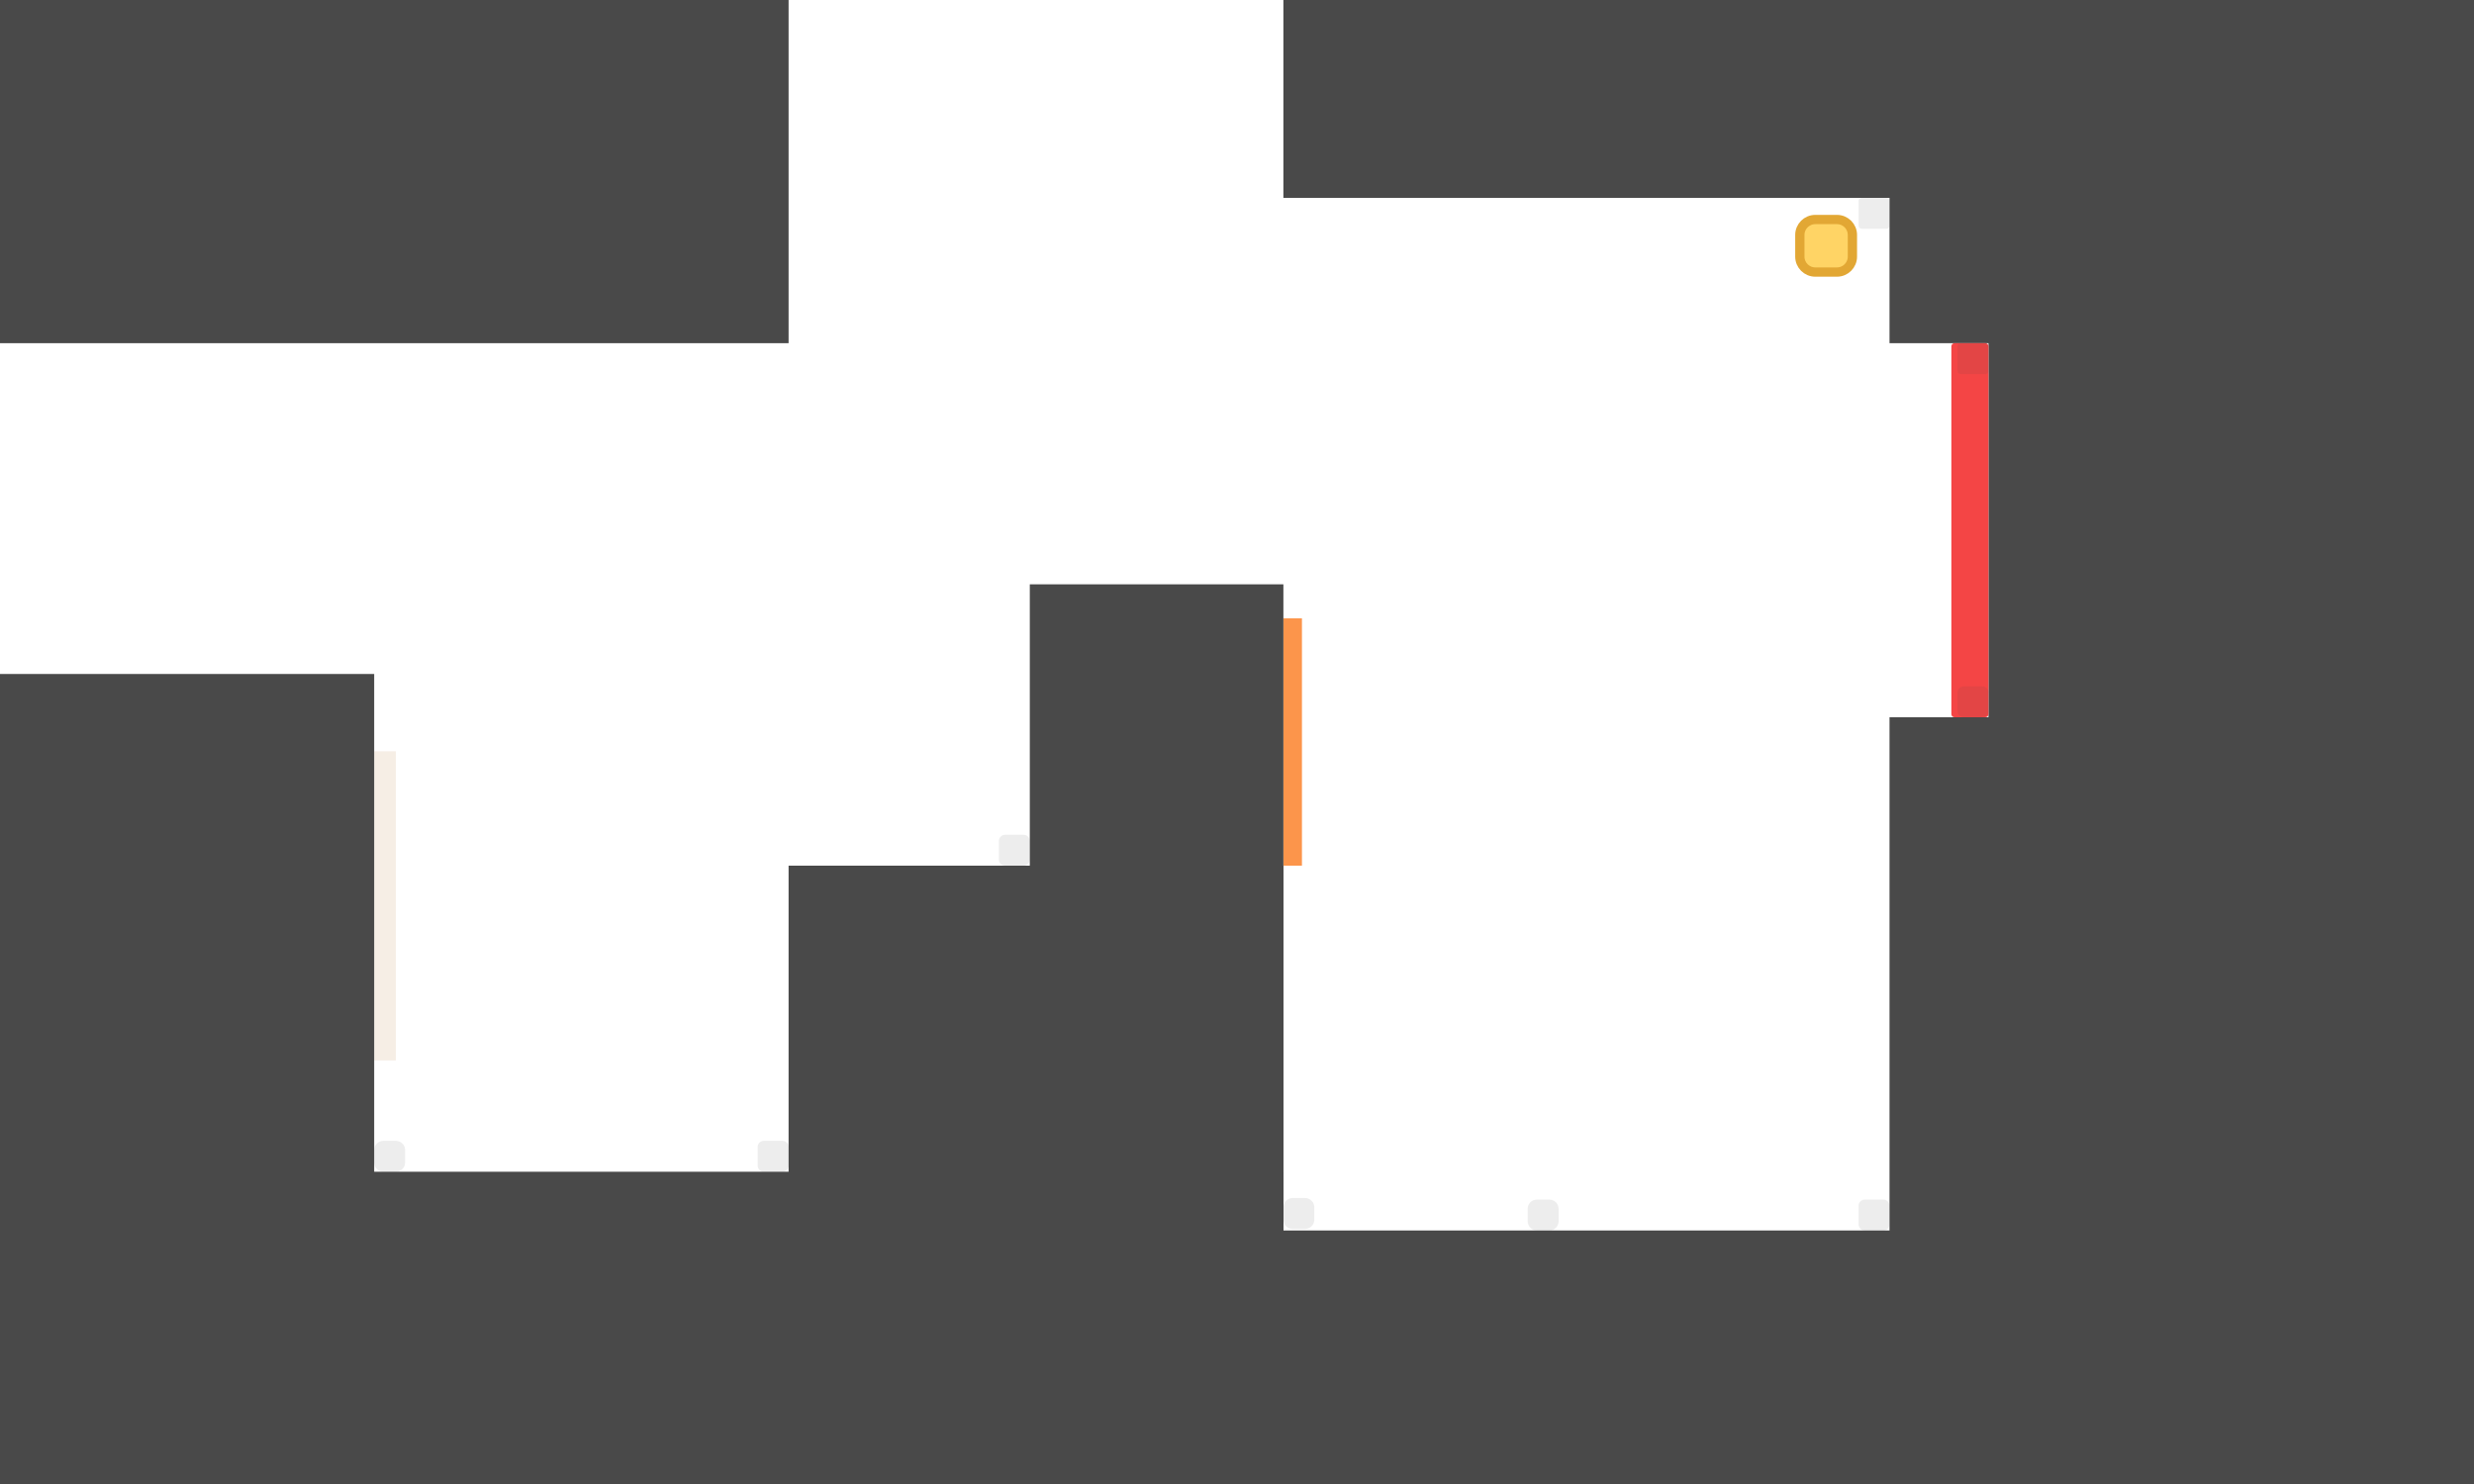
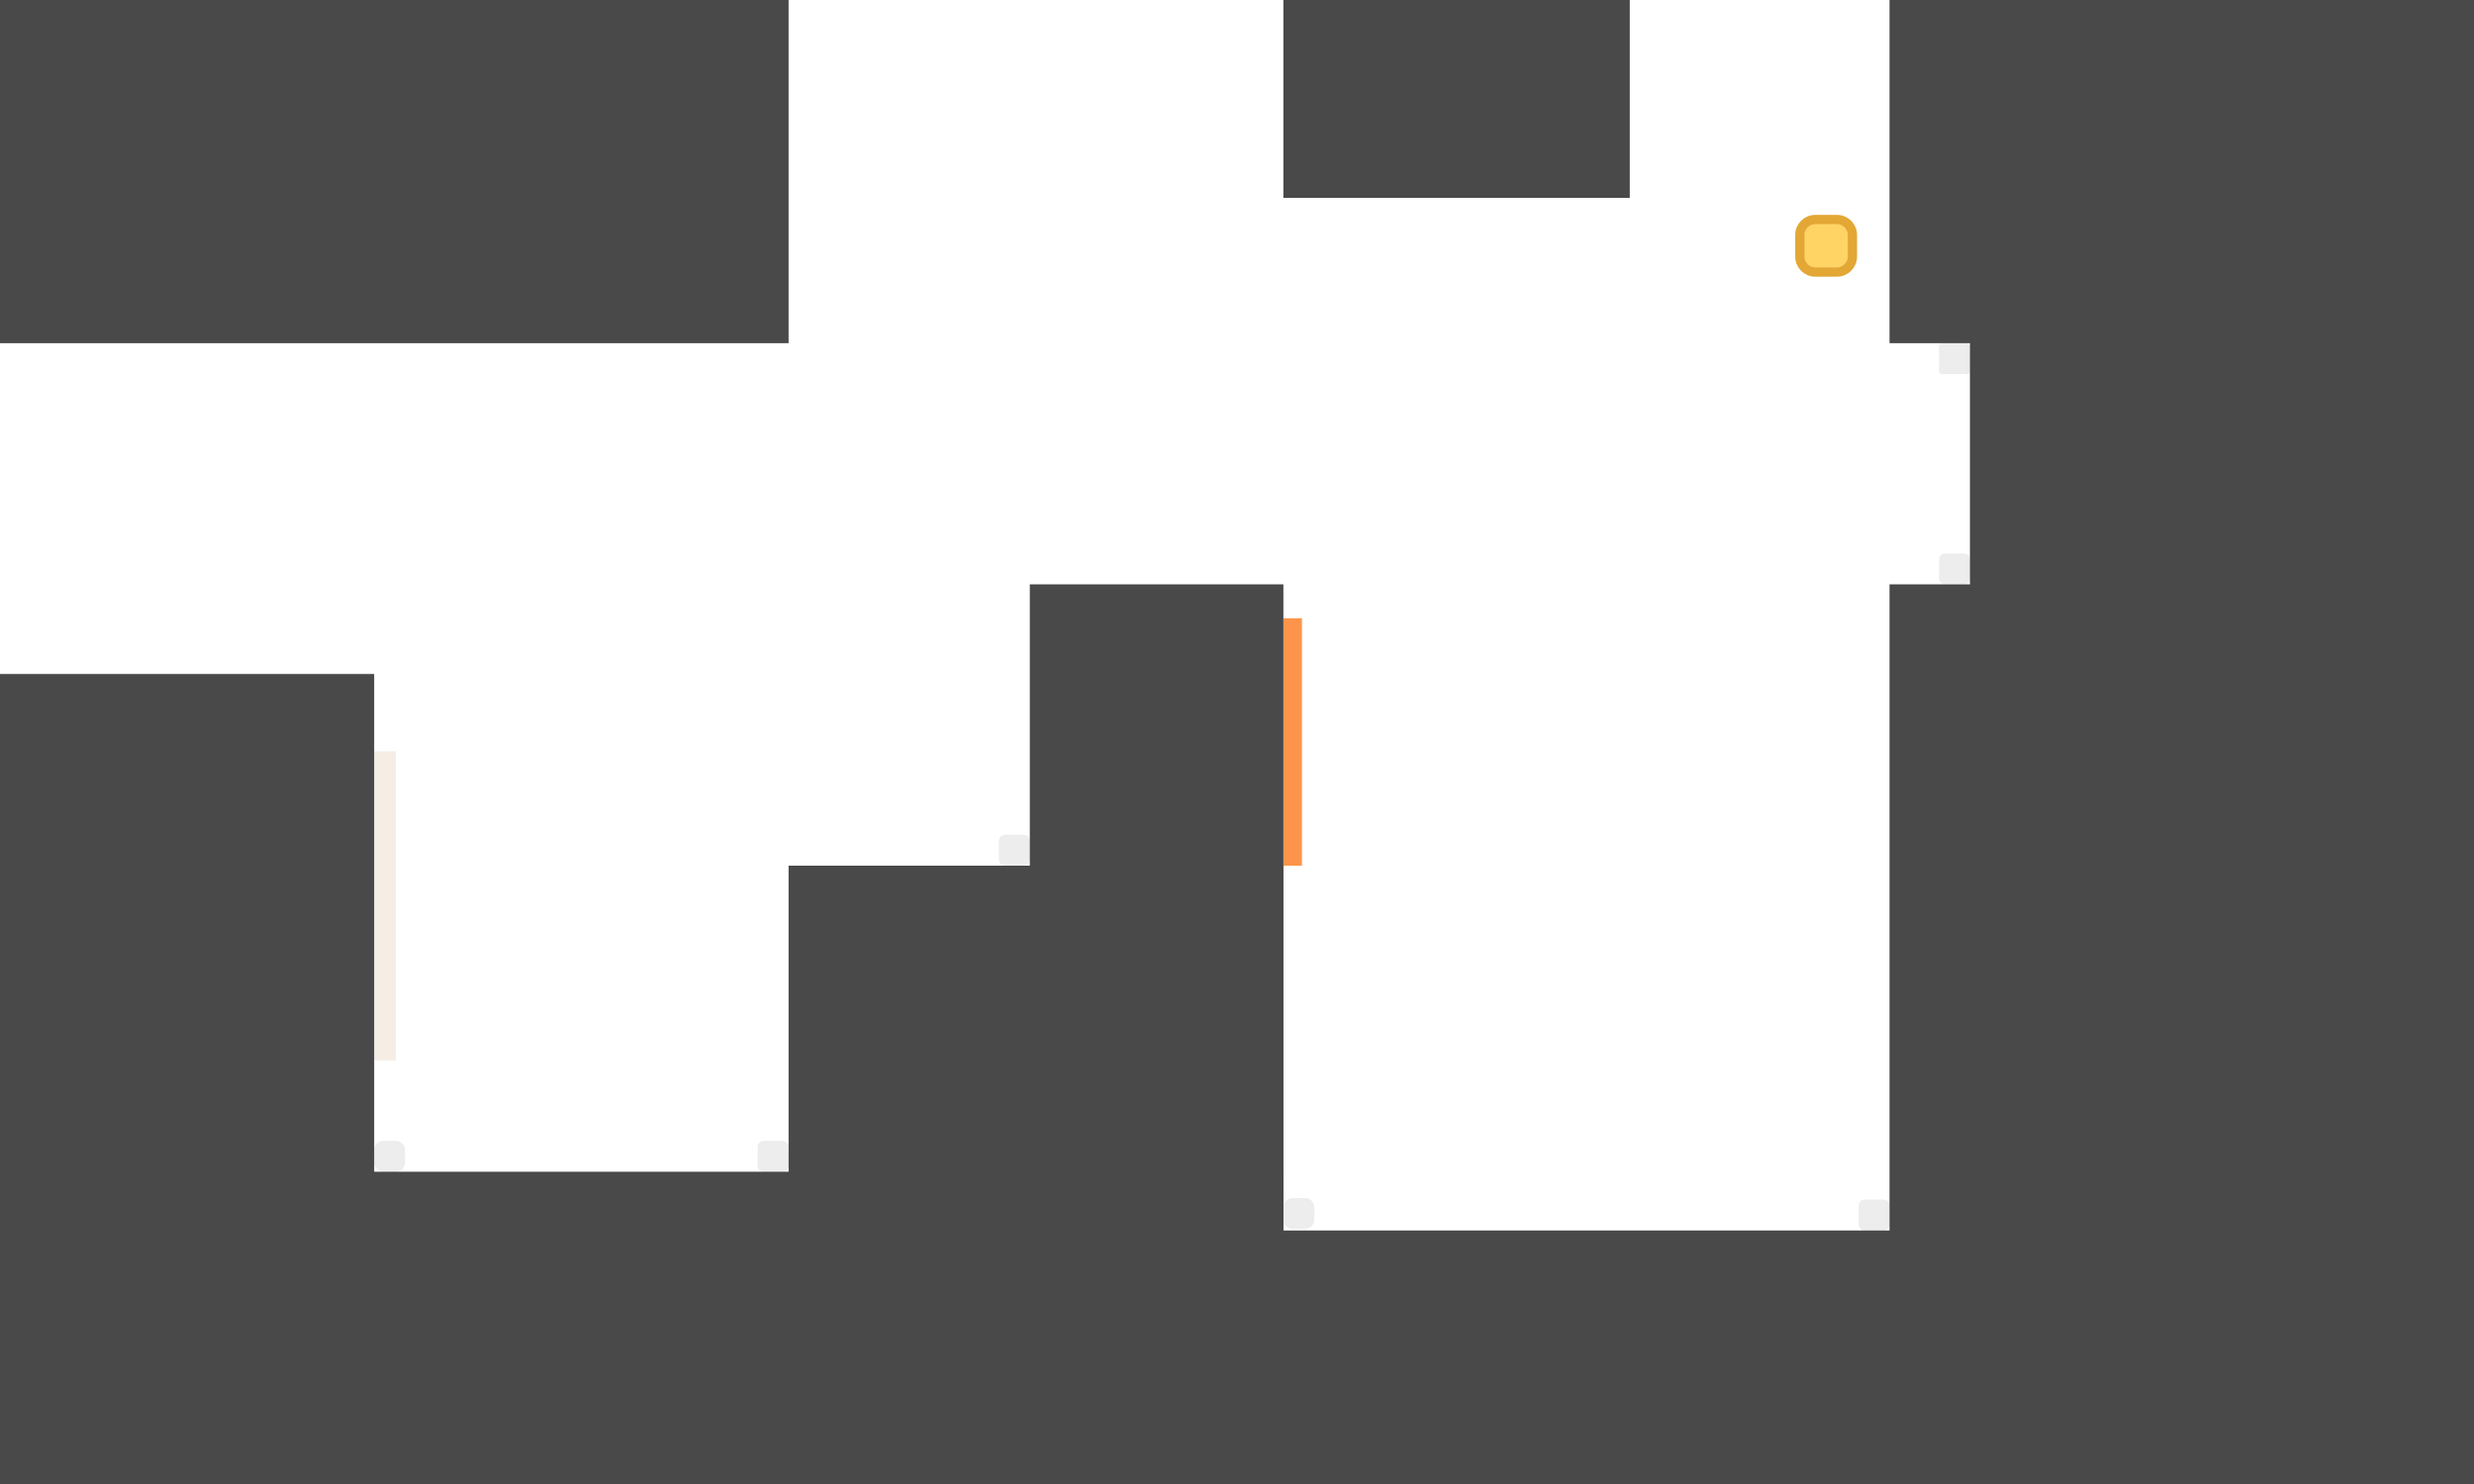
<svg xmlns="http://www.w3.org/2000/svg" width="800" height="480" viewBox="0 0 800 480" fill="none">
  <rect x="415" y="200" width="6" height="80" fill="#FC954B" />
  <rect x="121" y="243" width="7" height="100" fill="#F6EEE5" />
  <rect x="255" y="280" width="160" height="297" fill="#494949" />
  <rect x="333" y="189" width="82" height="388" fill="#494949" />
  <rect x="-140" y="379" width="555" height="249" fill="#494949" />
  <rect x="-184" y="218" width="305" height="359" fill="#494949" />
  <rect x="-88" y="-112" width="343" height="223" fill="#494949" />
-   <rect x="643" y="-95" width="240" height="672" fill="#494949" />
+   <rect x="637" y="-95" width="246" height="672" fill="#494949" />
  <rect x="611" y="-76" width="272" height="187" fill="#494949" />
-   <rect x="611" y="232" width="335" height="381" fill="#494949" />
-   <rect x="415" y="-160" width="451.588" height="224" fill="#494949" />
+   <rect x="611" y="189" width="335" height="424" fill="#494949" />
+   <rect x="415" y="-160" width="112" height="224" fill="#494949" />
  <rect x="294" y="398" width="642" height="230" fill="#494949" />
-   <rect x="631" y="111" width="12" height="121" rx="1" fill="#F44545" />
-   <rect opacity="0.1" x="633" y="111" width="10" height="10" rx="1" fill="#494949" />
-   <rect opacity="0.1" x="601" y="64" width="10" height="10" rx="1" fill="#494949" />
-   <rect opacity="0.1" x="633" y="222" width="10" height="10" rx="2" fill="#494949" />
+   <rect opacity="0.1" x="627" y="111" width="10" height="10" rx="1" fill="#494949" />
+   <rect opacity="0.1" x="627" y="179" width="10" height="10" rx="2" fill="#494949" />
  <rect opacity="0.1" x="601" y="388" width="10" height="10" rx="2" fill="#494949" />
-   <rect opacity="0.1" x="494" y="388" width="10" height="10" rx="3" fill="#494949" />
  <rect opacity="0.1" x="415" y="387.5" width="10" height="10" rx="3" fill="#494949" />
  <rect opacity="0.1" x="121" y="369" width="10" height="10" rx="3" fill="#494949" />
  <rect opacity="0.1" x="323" y="270" width="10" height="10" rx="2" fill="#494949" />
  <rect opacity="0.1" x="245" y="369" width="10" height="10" rx="2" fill="#494949" />
  <rect x="582" y="71" width="17" height="17" rx="5" fill="#FFD465" stroke="#E2A734" stroke-width="3" />
</svg>
